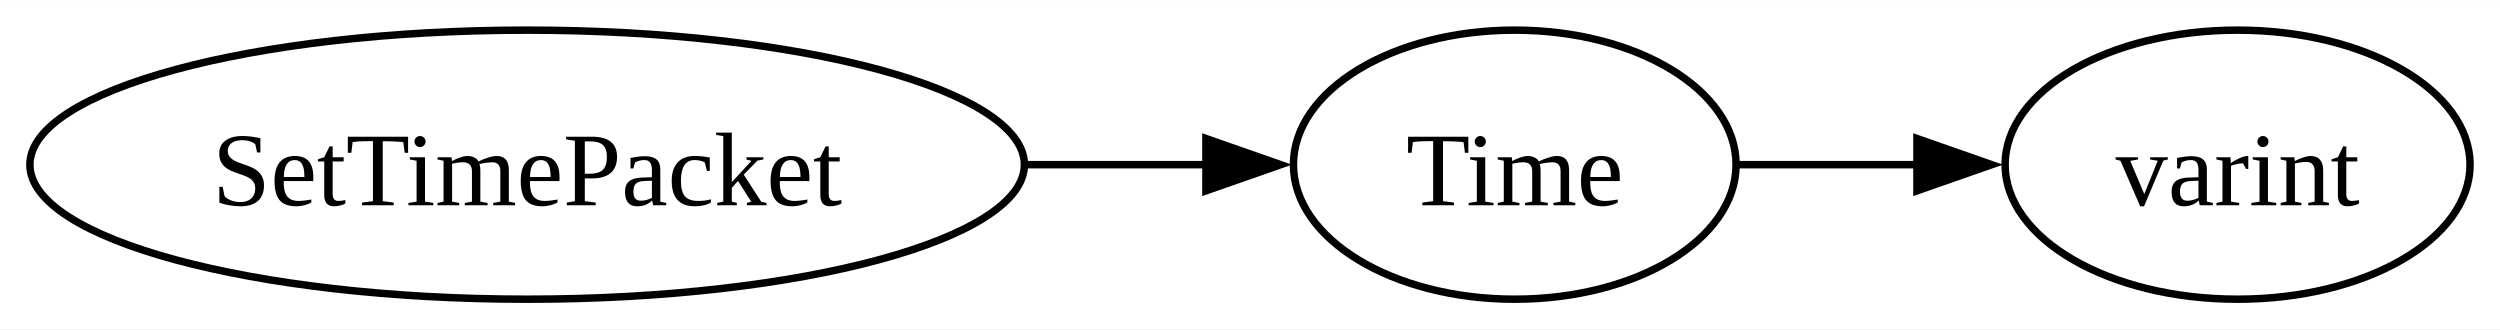
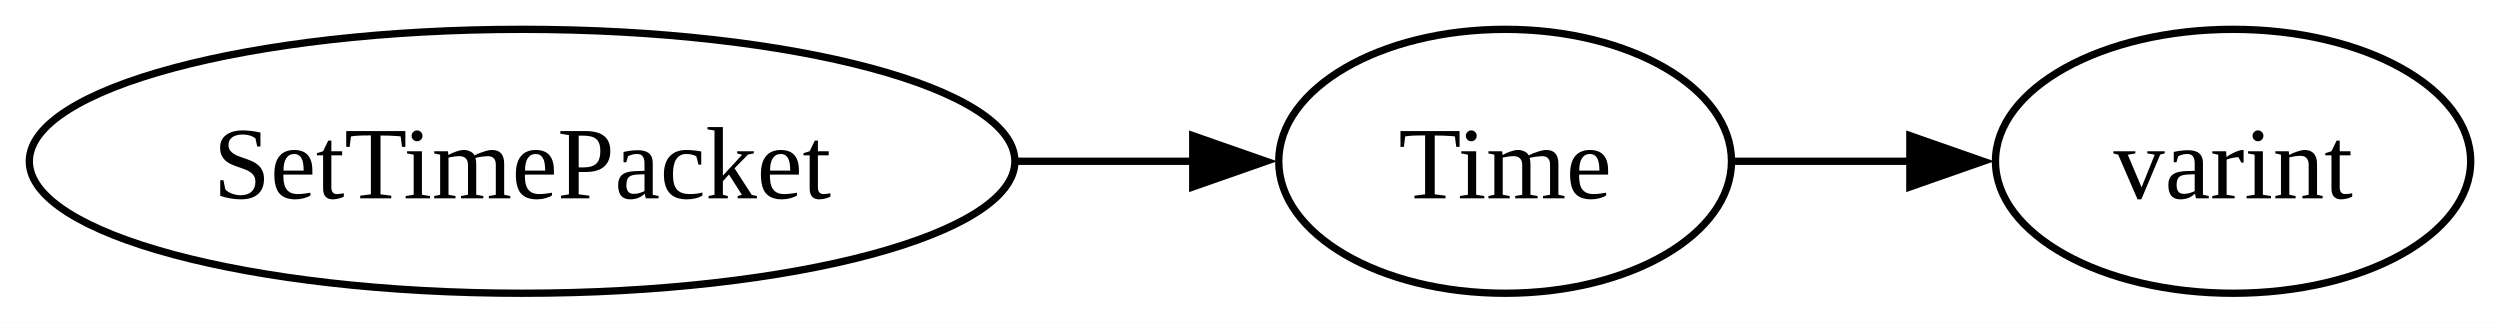
- <svg xmlns="http://www.w3.org/2000/svg" width="334pt" height="44pt" viewBox="0.00 0.00 334.49 44.00">
+ <svg xmlns="http://www.w3.org/2000/svg" width="341pt" height="44pt" viewBox="0.00 0.00 341.02 44.00">
  <g id="graph0" class="graph" transform="scale(1 1) rotate(0) translate(4 40)">
-     <polygon fill="white" stroke="none" points="-4,4 -4,-40 330.49,-40 330.49,4 -4,4" />
+     <polygon fill="white" stroke="none" points="-4,4 -4,-40 337.02,-40 337.02,4 -4,4" />
    <g id="node1" class="node">
-       <ellipse fill="none" stroke="black" cx="66.53" cy="-18" rx="66.53" ry="18" />
-       <text text-anchor="middle" x="66.53" y="-12.57" font-family="Times New Roman,serif" font-size="14.00">SetTimePacket</text>
+       <ellipse fill="none" stroke="black" cx="67.22" cy="-18" rx="67.22" ry="18" />
+       <text text-anchor="middle" x="67.22" y="-12.95" font-family="Times New Roman,serif" font-size="14.00">SetTimePacket</text>
    </g>
    <g id="node2" class="node">
-       <ellipse fill="none" stroke="black" cx="198.67" cy="-18" rx="29.61" ry="18" />
-       <text text-anchor="middle" x="198.67" y="-12.57" font-family="Times New Roman,serif" font-size="14.00">Time</text>
+       <ellipse fill="none" stroke="black" cx="201.31" cy="-18" rx="30.88" ry="18" />
+       <text text-anchor="middle" x="201.31" y="-12.95" font-family="Times New Roman,serif" font-size="14.00">Time</text>
    </g>
    <g id="edge1" class="edge">
-       <path fill="none" stroke="black" d="M133.37,-18C141.56,-18 149.73,-18 157.37,-18" />
-       <polygon fill="black" stroke="black" points="157.35,-21.5 167.35,-18 157.35,-14.5 157.35,-21.5" />
+       <path fill="none" stroke="black" d="M134.65,-18C142.93,-18 151.2,-18 158.94,-18" />
+       <polygon fill="black" stroke="black" points="158.7,-21.5 168.7,-18 158.7,-14.5 158.7,-21.5" />
    </g>
    <g id="node3" class="node">
-       <ellipse fill="none" stroke="black" cx="295.38" cy="-18" rx="31.1" ry="18" />
-       <text text-anchor="middle" x="295.38" y="-12.57" font-family="Times New Roman,serif" font-size="14.00">varint</text>
+       <ellipse fill="none" stroke="black" cx="300.61" cy="-18" rx="32.41" ry="18" />
+       <text text-anchor="middle" x="300.61" y="-12.95" font-family="Times New Roman,serif" font-size="14.00">varint</text>
    </g>
    <g id="edge2" class="edge">
-       <path fill="none" stroke="black" d="M228.6,-18C236.22,-18 244.59,-18 252.73,-18" />
-       <polygon fill="black" stroke="black" points="252.48,-21.5 262.48,-18 252.48,-14.5 252.48,-21.5" />
+       <path fill="none" stroke="black" d="M232.56,-18C240.22,-18 248.6,-18 256.75,-18" />
+       <polygon fill="black" stroke="black" points="256.52,-21.5 266.52,-18 256.52,-14.5 256.52,-21.5" />
    </g>
  </g>
</svg>
